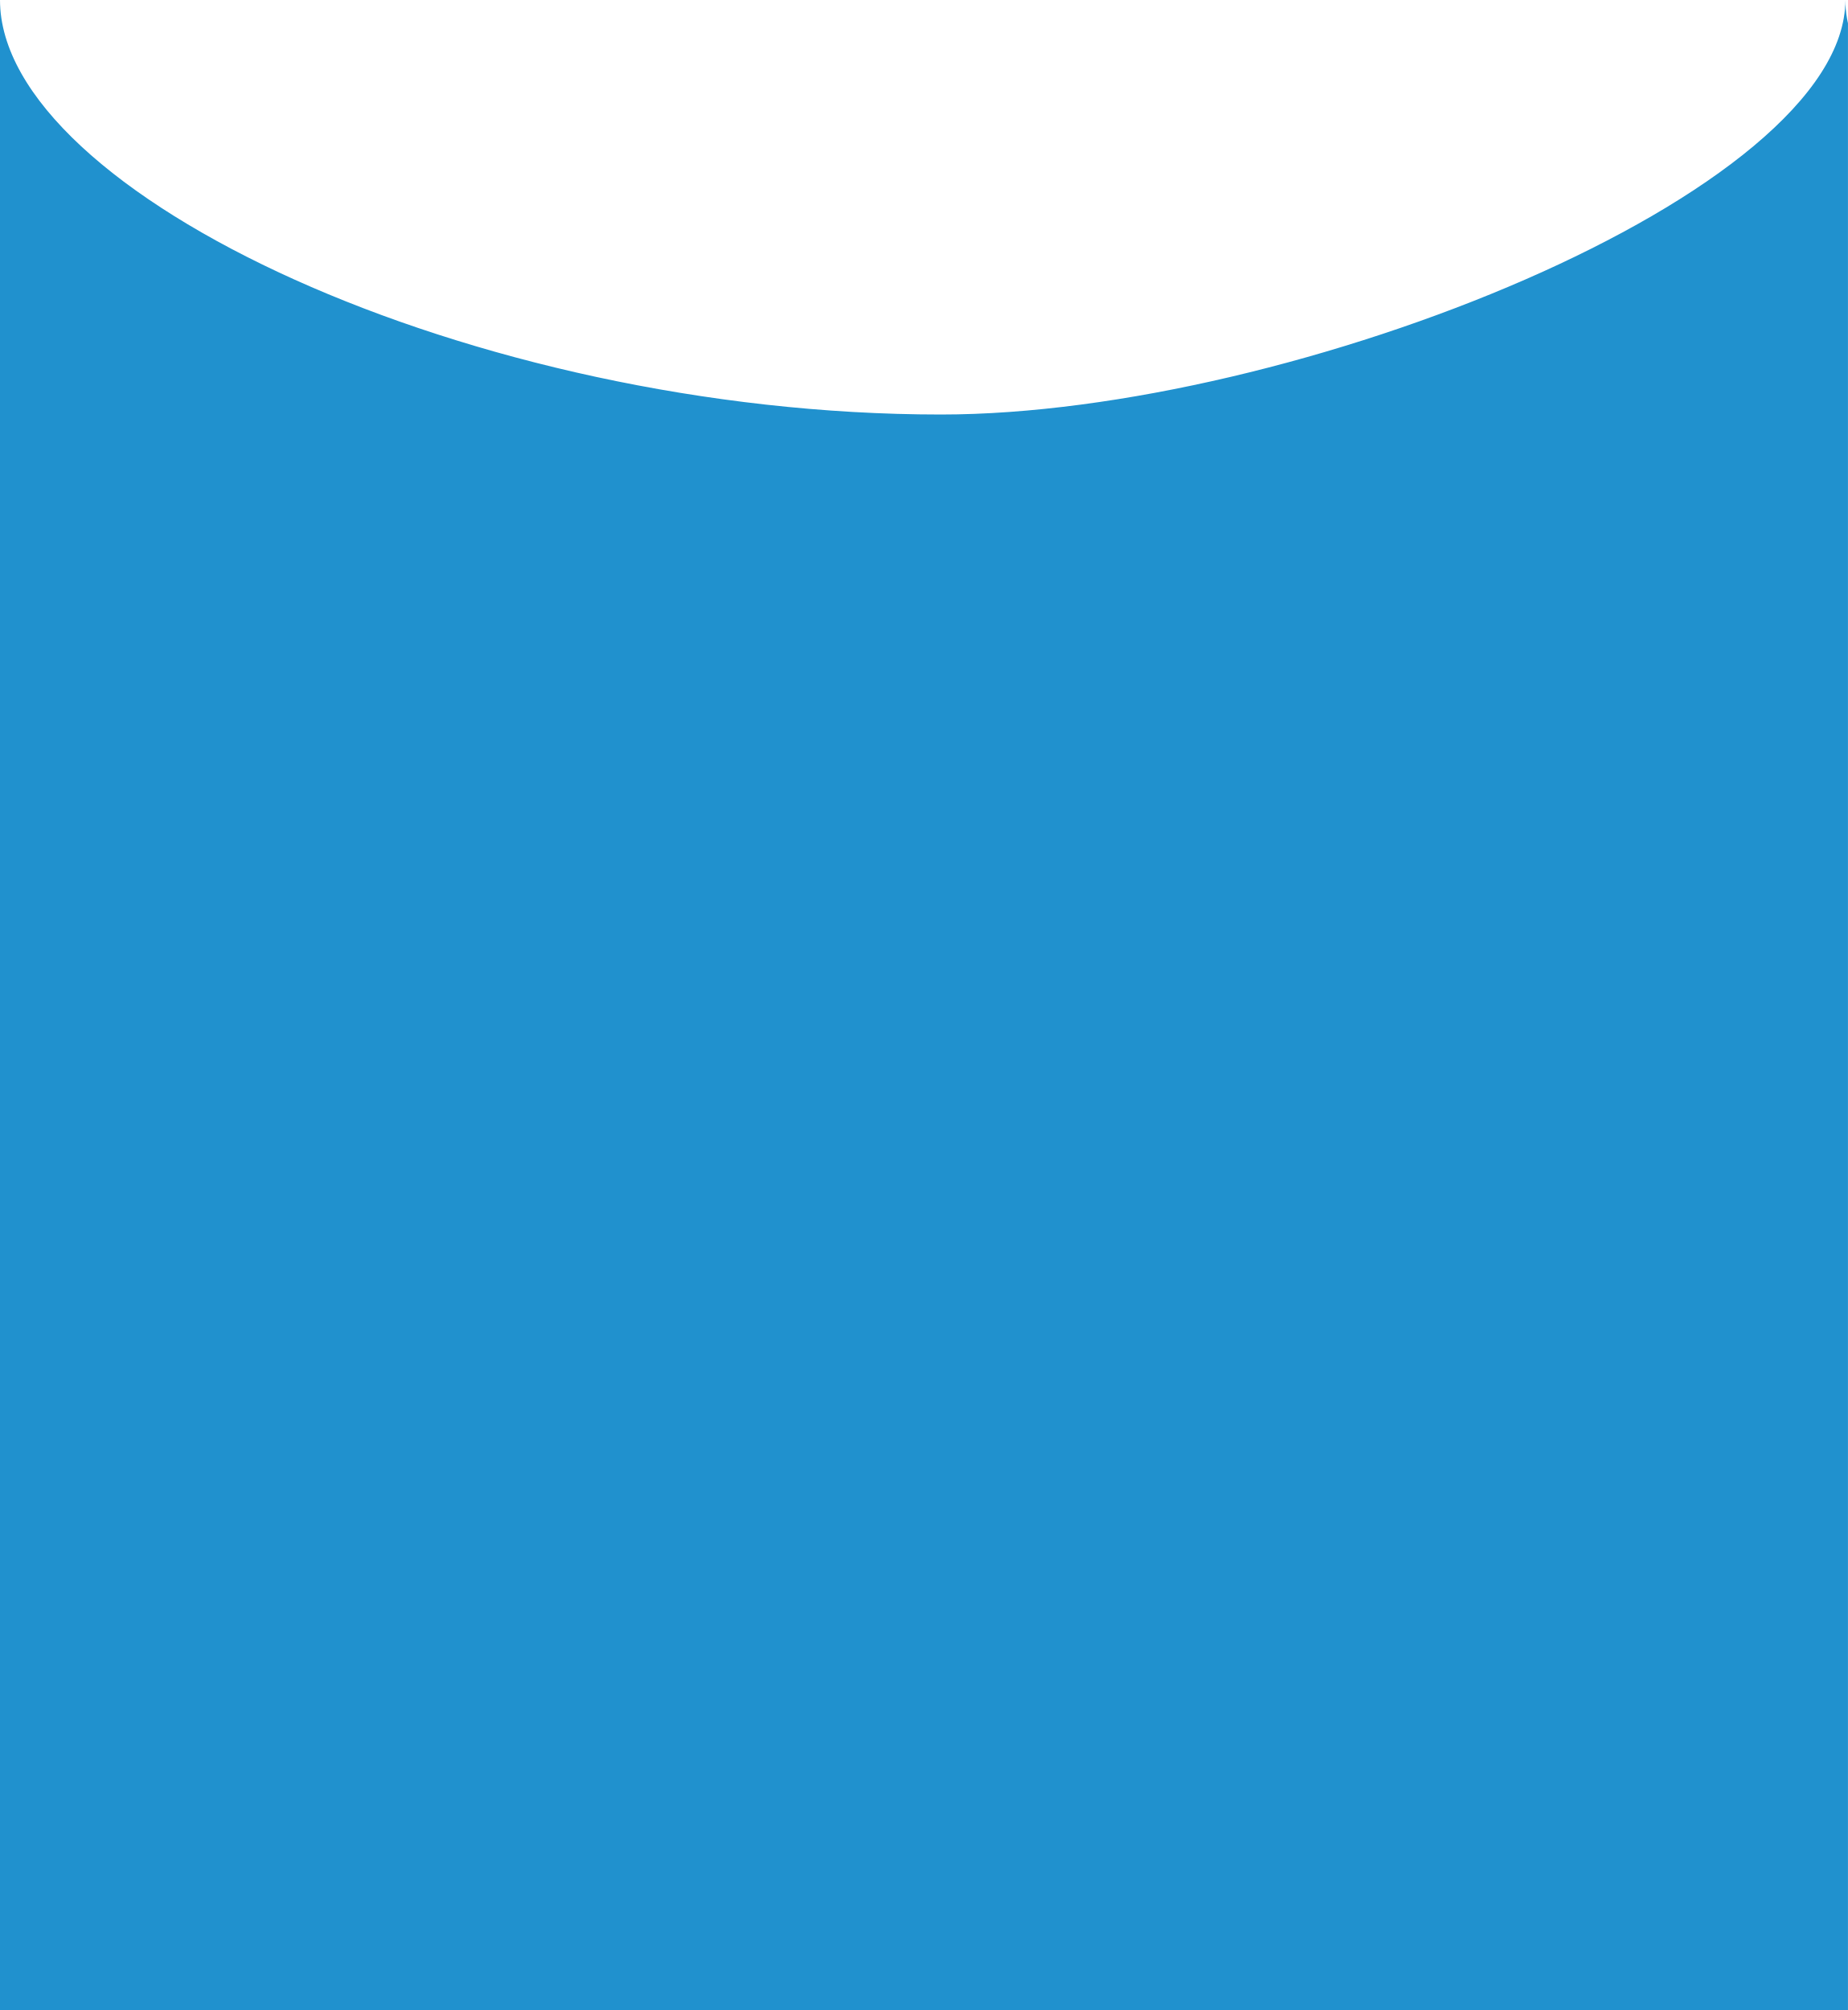
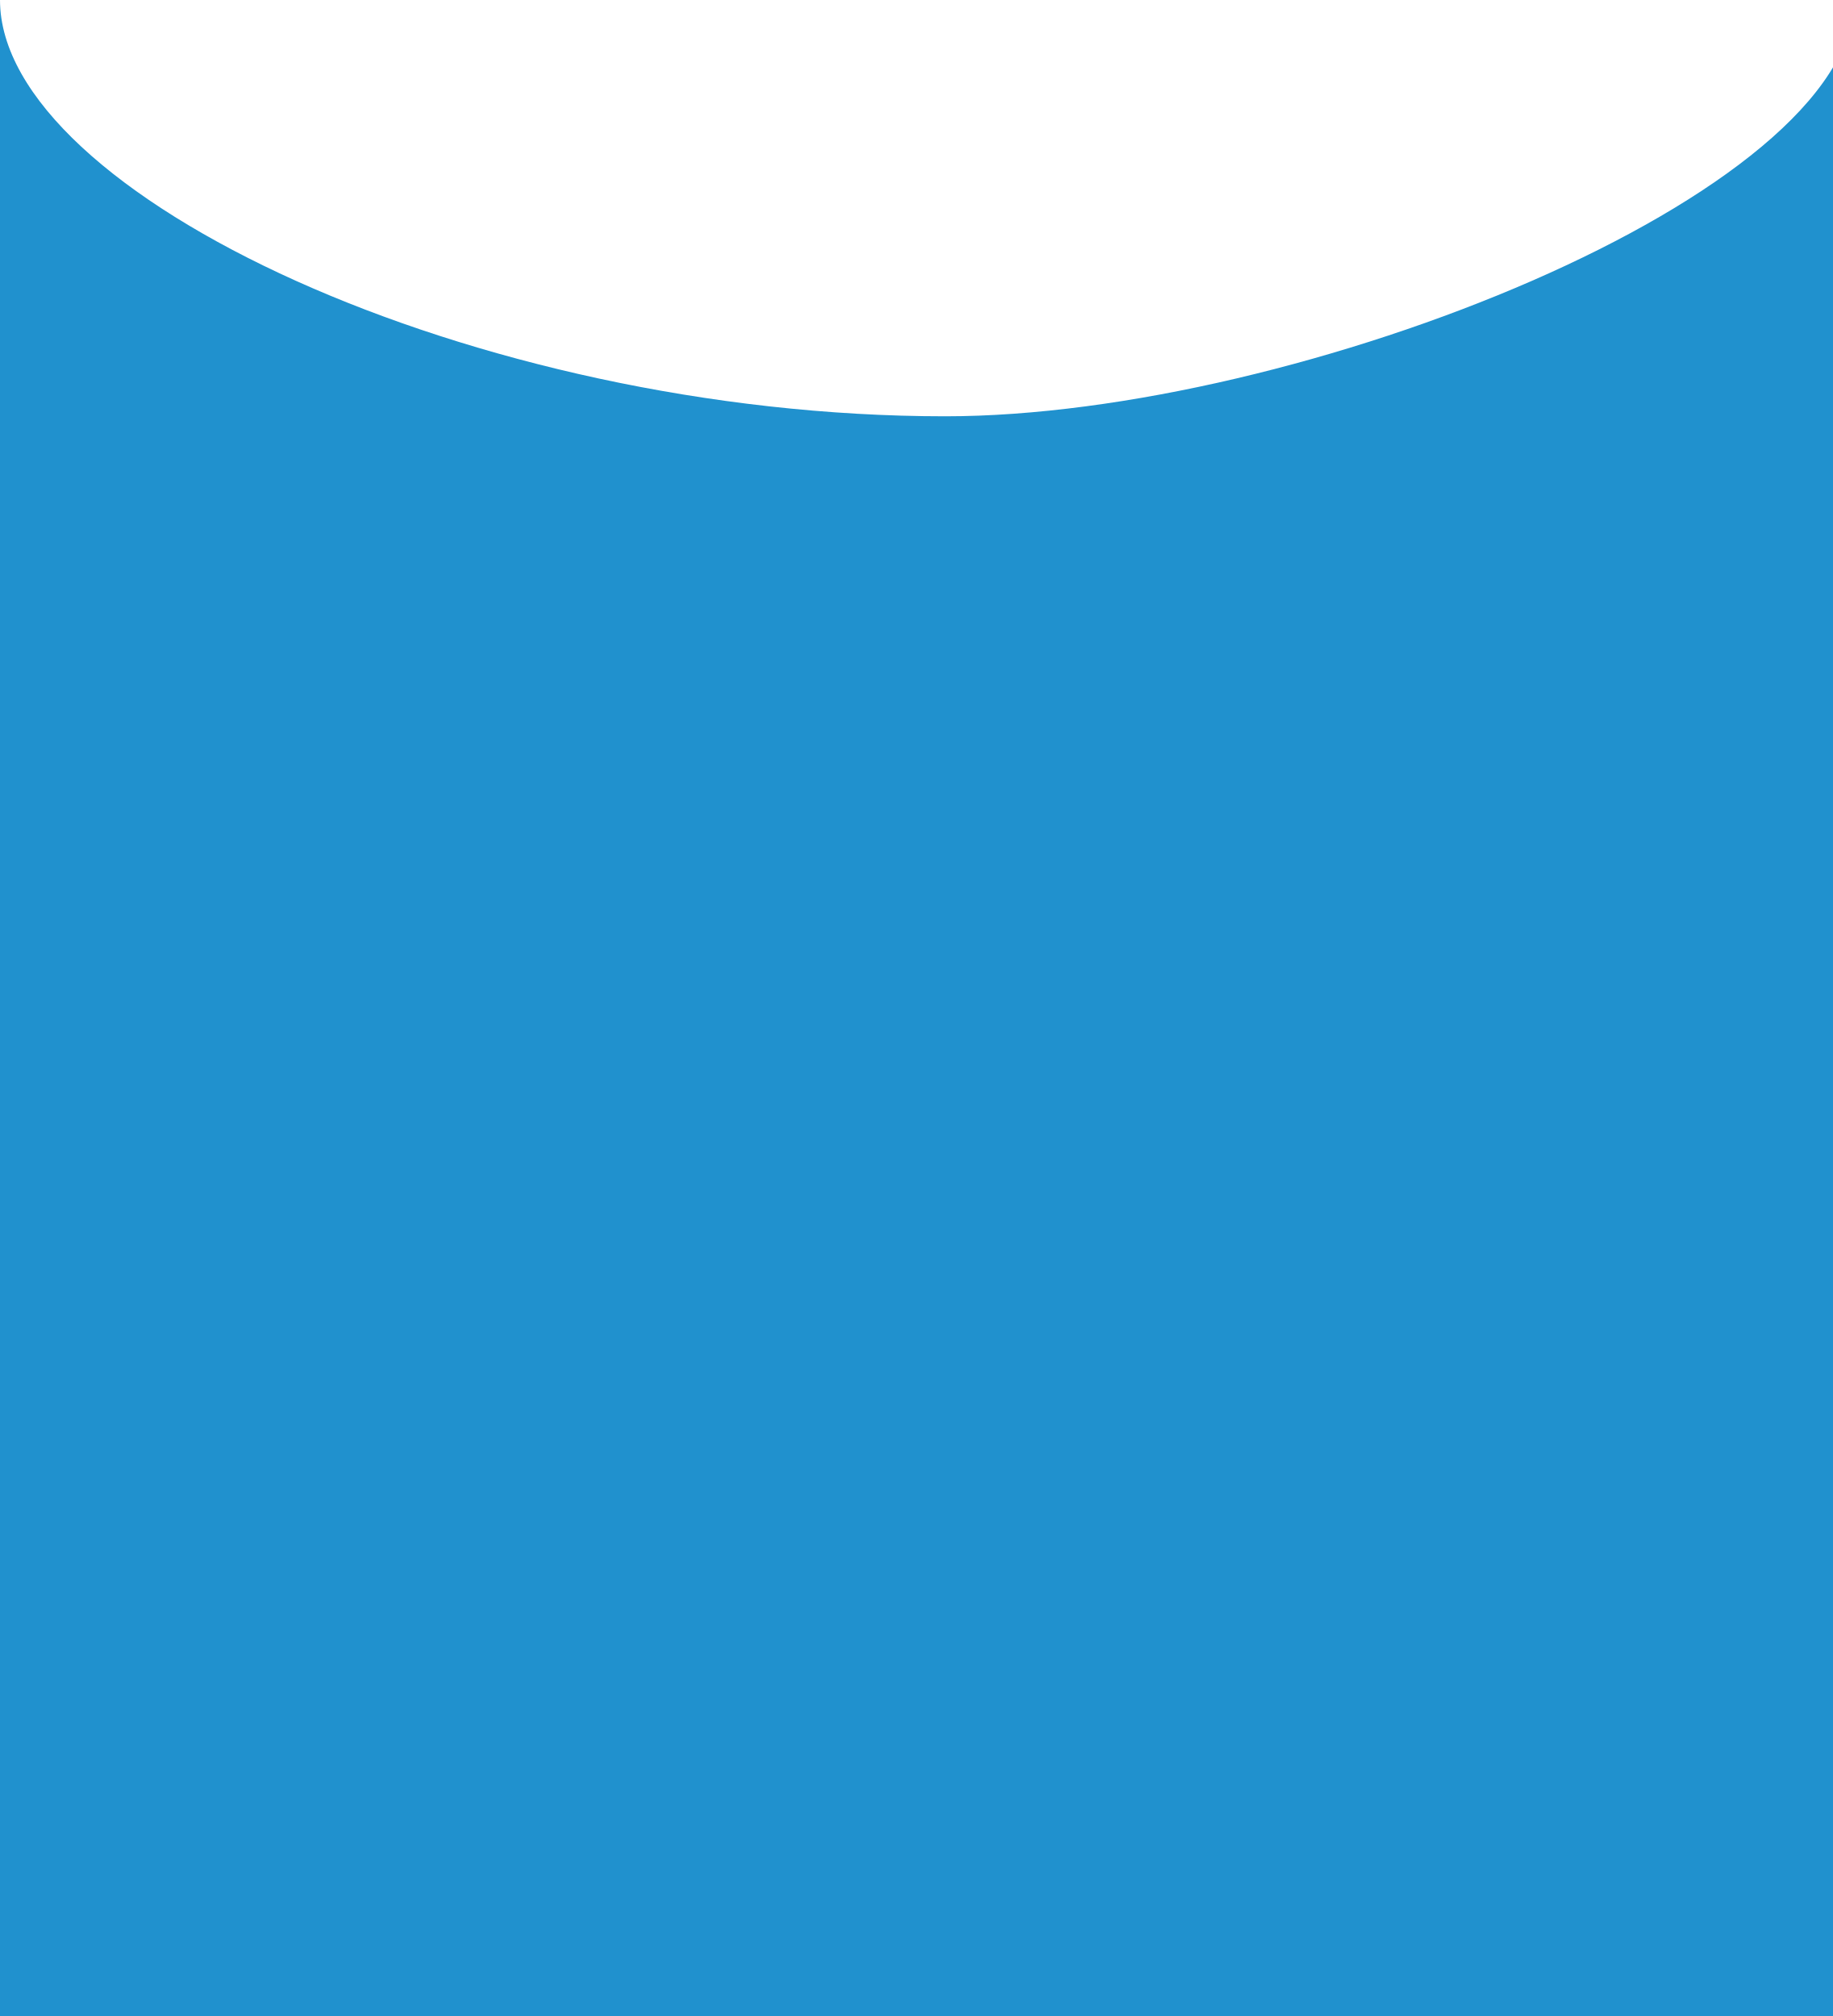
- <svg xmlns="http://www.w3.org/2000/svg" xmlns:xlink="http://www.w3.org/1999/xlink" viewBox="0 0 70.9 77.1">
+ <svg xmlns="http://www.w3.org/2000/svg" xmlns:xlink="http://www.w3.org/1999/xlink" viewBox="0 0 70 77">
  <defs>
    <path id="a" d="M0 0h70.9v77.1H0z" />
  </defs>
  <clipPath id="b">
    <use xlink:href="#a" overflow="visible" />
  </clipPath>
  <g clip-path="url(#b)">
    <path fill="#2091CE" d="M931.1 77.1V9c-.9 1.8-2.5 3.6-4.7 5.3-6 4.6-16.5 8.3-28.5 8.3-9.4 0-20.8-3.4-28.3-7.9-4.8-2.9-8-6.2-8-9.3 0 3.2-2.8 6.5-7.4 9.4-6.9 4.4-17.8 7.7-28.7 7.7-8.8 0-20.3-3.1-28.3-7.3-5.5-2.9-9.4-6.4-9.4-9.8 0 3.4-3.8 6.9-9.1 10-7.4 4.1-17.7 7.2-25.6 7.2-10.1 0-20.2-2.9-27.2-6.8-5.4-3.1-8.9-6.8-8.9-10.3 0 3.6-3.6 7.4-9.2 10.5-7 3.9-17.1 6.7-27.1 6.7-9.6 0-19.3-2.7-26.3-6.3-6.1-3.2-10-7.2-10-10.8 0 3.7-4 7.8-10.2 11-6.9 3.6-16.4 6.2-25.9 6.2-9.8 0-18.5-2.4-24.7-5.8-5.2-2.9-8.6-6.4-9.1-9.8-.1-.8-.9-1.4-2-1.5V9c-.9 1.8-2.5 3.6-4.7 5.3-6 4.6-16.5 8.3-28.5 8.3-9.4 0-20.8-3.4-28.3-7.9-4.8-2.9-8-6.2-8-9.3 0 3.2-2.8 6.5-7.4 9.4-6.9 4.4-17.8 7.7-28.7 7.7-8.8 0-20.3-3.1-28.3-7.3-5.5-2.9-9.4-6.4-9.4-9.8 0 3.4-3.8 6.9-9.1 10-7.4 4.1-17.7 7.2-25.6 7.2-10.1 0-20.2-2.9-27.2-6.8-5.4-3.1-8.9-6.8-8.9-10.3 0 3.6-3.6 7.4-9.2 10.5-7 3.9-17.1 6.7-27.1 6.7-9.6 0-19.3-2.7-26.3-6.3-6.1-3.2-10-7.2-10-10.8 0 3.7-4 7.8-10.2 11-6.9 3.6-16.4 6.2-25.9 6.2-9.8 0-18.5-2.4-24.7-5.8-5.2-2.9-8.6-6.4-9.1-9.8-.1-.8-.9-1.4-2-1.5V3.3c-3.2 6.3-16.8 12.6-33.2 12.6-15.3 0-36.3-8.4-36.3-15.9 0 7.5-18.1 15.9-36.1 15.9-14.7 0-37.5-8.2-37.5-15.9 0 7.4-21.2 15.9-34.7 15.9C18.1 15.9 0 7.4 0 0c0 7.5-18.5 15.9-36.3 15.9-18 0-36.3-8.7-36.3-15.9 0 7.3-18.1 15.9-36.1 15.9s-32.7-7.7-33.8-14.5c-.1-.7-.9-1.3-2-1.4v3.3c-3.2 6.3-16.8 12.6-33.2 12.6C-193 15.9-214 7.5-214 0c0 7.5-18.1 15.9-36.1 15.9-14.8 0-37.7-8.2-37.7-15.9 0 7.4-21.2 15.9-34.7 15.9-18 0-36.1-8.6-36.1-15.9 0 7.5-18.5 15.9-36.3 15.9-18 0-36.3-8.7-36.3-15.9 0 7.3-18.1 15.9-36.1 15.9S-500 8.2-501.1 1.4c-.1-.7-.9-1.3-2-1.4v77.1H931.1z" />
  </g>
</svg>
